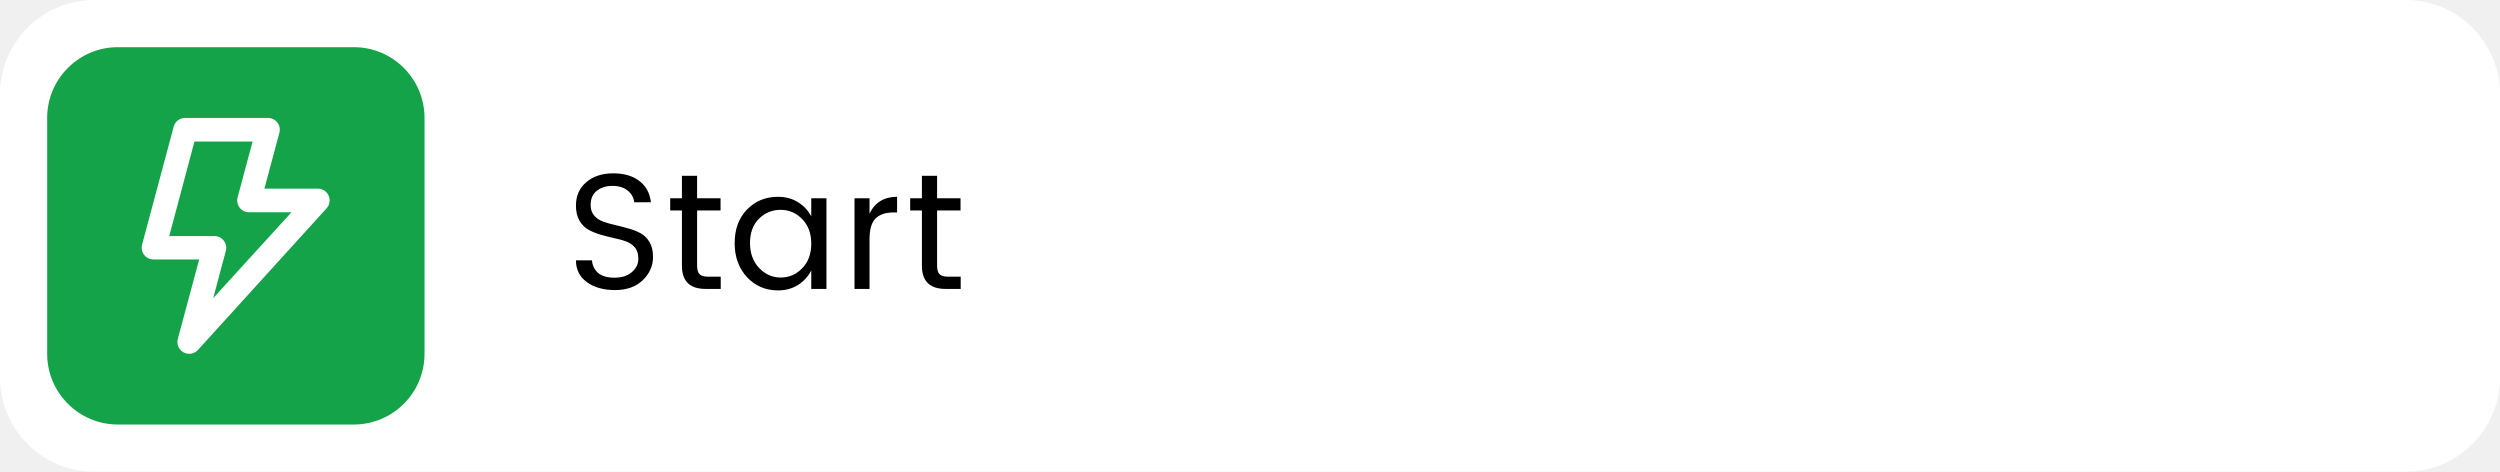
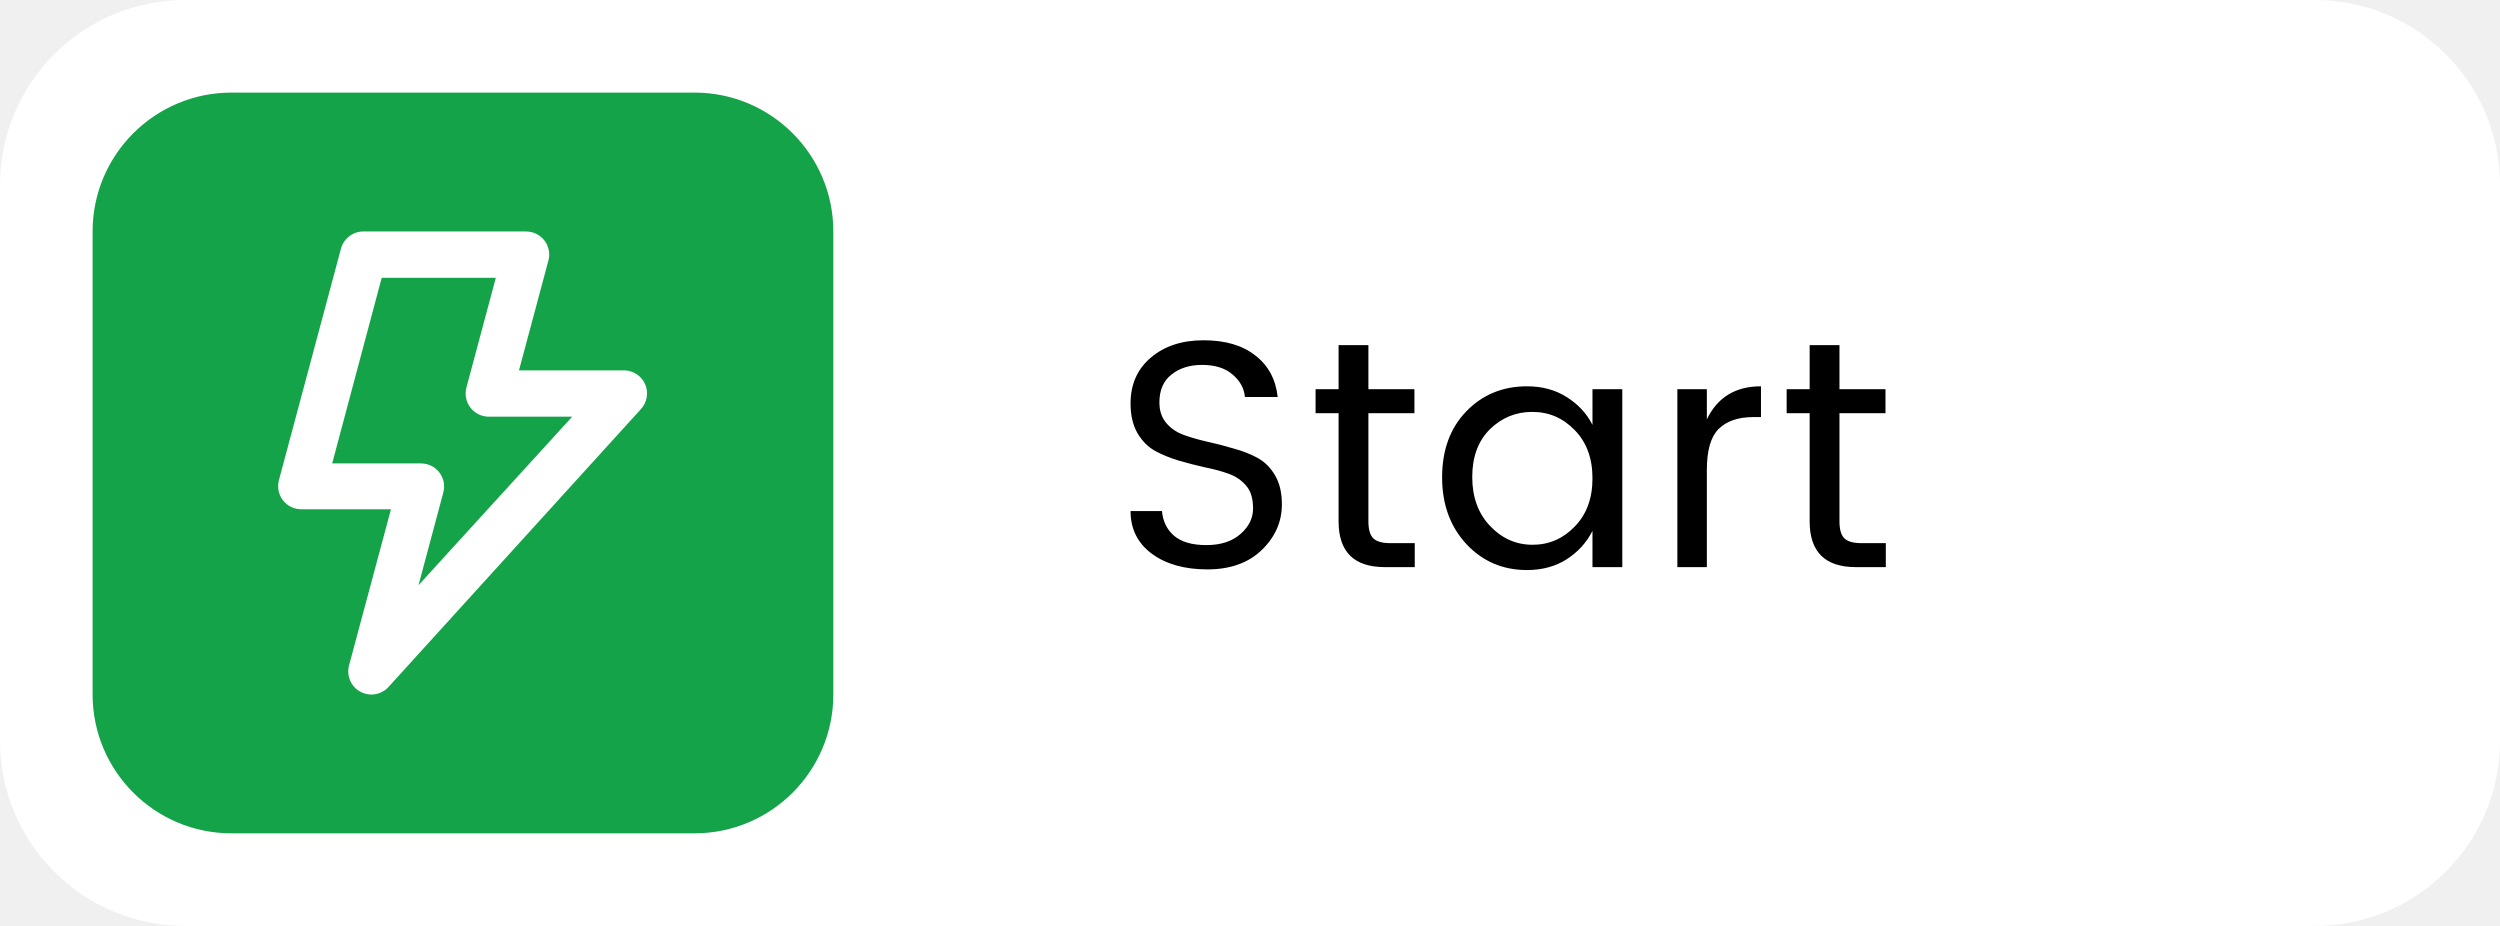
- <svg xmlns="http://www.w3.org/2000/svg" width="212" height="40" viewBox="0 0 212 40" fill="none">
-   <rect width="212" height="40" rx="8" fill="white" />
+ <svg xmlns="http://www.w3.org/2000/svg" width="108" height="40" viewBox="0 0 108 40" fill="none">
+   <rect width="108" height="40" rx="8" fill="white" />
  <rect x="4" y="4" width="32" height="32" rx="6" fill="#15A34A" />
  <path d="M27.87 16.6C27.796 16.429 27.675 16.282 27.521 16.176C27.367 16.07 27.187 16.009 27 16H22.42L23.69 11.26C23.731 11.112 23.736 10.956 23.707 10.805C23.677 10.654 23.613 10.512 23.52 10.39C23.427 10.269 23.307 10.171 23.17 10.103C23.033 10.036 22.883 10 22.73 10H15.73C15.504 9.992 15.283 10.061 15.101 10.195C14.919 10.33 14.789 10.522 14.73 10.74L12.05 20.74C12.01 20.888 12.004 21.044 12.034 21.195C12.063 21.346 12.127 21.488 12.22 21.61C12.314 21.732 12.435 21.831 12.574 21.899C12.713 21.966 12.866 22.001 13.02 22H16.89L15.08 28.74C15.021 28.957 15.037 29.188 15.125 29.395C15.213 29.603 15.369 29.774 15.567 29.882C15.765 29.989 15.993 30.027 16.215 29.989C16.437 29.95 16.64 29.838 16.79 29.67L27.69 17.67C27.82 17.528 27.906 17.351 27.938 17.162C27.97 16.972 27.946 16.777 27.87 16.6V16.6ZM18.08 25.28L19.15 21.28C19.191 21.132 19.196 20.976 19.167 20.825C19.137 20.674 19.073 20.532 18.98 20.41C18.887 20.289 18.767 20.191 18.63 20.123C18.493 20.056 18.343 20.02 18.19 20.02H14.35L16.49 12H21.42L20.15 16.74C20.109 16.891 20.105 17.049 20.136 17.203C20.168 17.356 20.235 17.5 20.332 17.622C20.43 17.745 20.554 17.843 20.696 17.908C20.838 17.974 20.994 18.005 21.15 18H24.72L18.08 25.28Z" fill="white" />
  <path d="M50.086 17.388C50.086 17.743 50.184 18.037 50.38 18.27C50.576 18.503 50.828 18.676 51.136 18.788C51.444 18.9 51.785 18.998 52.158 19.082C52.541 19.166 52.919 19.264 53.292 19.376C53.675 19.479 54.02 19.614 54.328 19.782C54.636 19.95 54.888 20.202 55.084 20.538C55.28 20.874 55.378 21.289 55.378 21.784C55.378 22.54 55.089 23.198 54.51 23.758C53.931 24.318 53.147 24.598 52.158 24.598C51.178 24.598 50.38 24.374 49.764 23.926C49.148 23.469 48.84 22.853 48.84 22.078H50.198C50.235 22.517 50.408 22.871 50.716 23.142C51.033 23.413 51.5 23.548 52.116 23.548C52.732 23.548 53.222 23.389 53.586 23.072C53.95 22.755 54.132 22.386 54.132 21.966C54.132 21.537 54.034 21.21 53.838 20.986C53.642 20.753 53.39 20.58 53.082 20.468C52.774 20.356 52.429 20.263 52.046 20.188C51.673 20.104 51.295 20.006 50.912 19.894C50.539 19.782 50.198 19.642 49.89 19.474C49.582 19.297 49.33 19.04 49.134 18.704C48.938 18.359 48.84 17.934 48.84 17.43C48.84 16.609 49.129 15.951 49.708 15.456C50.296 14.952 51.057 14.7 51.99 14.7C52.933 14.7 53.679 14.919 54.23 15.358C54.79 15.787 55.112 16.385 55.196 17.15H53.782C53.745 16.767 53.563 16.441 53.236 16.17C52.919 15.899 52.485 15.764 51.934 15.764C51.393 15.764 50.949 15.904 50.604 16.184C50.259 16.455 50.086 16.856 50.086 17.388ZM60.067 23.464H61.117V24.5H59.829C58.494 24.5 57.827 23.842 57.827 22.526V17.85H56.833V16.814H57.827V14.91H59.115V16.814H61.103V17.85H59.115V22.526C59.115 22.871 59.185 23.114 59.325 23.254C59.465 23.394 59.712 23.464 60.067 23.464ZM68.025 22.75C68.539 22.227 68.795 21.532 68.795 20.664C68.795 19.796 68.539 19.101 68.025 18.578C67.521 18.055 66.91 17.794 66.191 17.794C65.482 17.794 64.871 18.046 64.357 18.55C63.853 19.054 63.601 19.74 63.601 20.608C63.601 21.476 63.858 22.181 64.371 22.722C64.885 23.263 65.496 23.534 66.205 23.534C66.915 23.534 67.521 23.273 68.025 22.75ZM65.967 24.626C64.922 24.626 64.049 24.253 63.349 23.506C62.649 22.75 62.299 21.789 62.299 20.622C62.299 19.446 62.645 18.499 63.335 17.78C64.035 17.052 64.913 16.688 65.967 16.688C66.621 16.688 67.19 16.842 67.675 17.15C68.17 17.458 68.543 17.859 68.795 18.354V16.814H70.083V24.5H68.795V22.932C68.543 23.436 68.17 23.847 67.675 24.164C67.19 24.472 66.621 24.626 65.967 24.626ZM73.736 16.814V18.116C74.194 17.164 74.973 16.688 76.074 16.688V18.018H75.738C75.085 18.018 74.586 18.191 74.24 18.536C73.904 18.872 73.736 19.46 73.736 20.3V24.5H72.462V16.814H73.736ZM80.417 23.464H81.467V24.5H80.179C78.844 24.5 78.177 23.842 78.177 22.526V17.85H77.183V16.814H78.177V14.91H79.465V16.814H81.453V17.85H79.465V22.526C79.465 22.871 79.535 23.114 79.675 23.254C79.815 23.394 80.062 23.464 80.417 23.464Z" fill="black" />
</svg>
